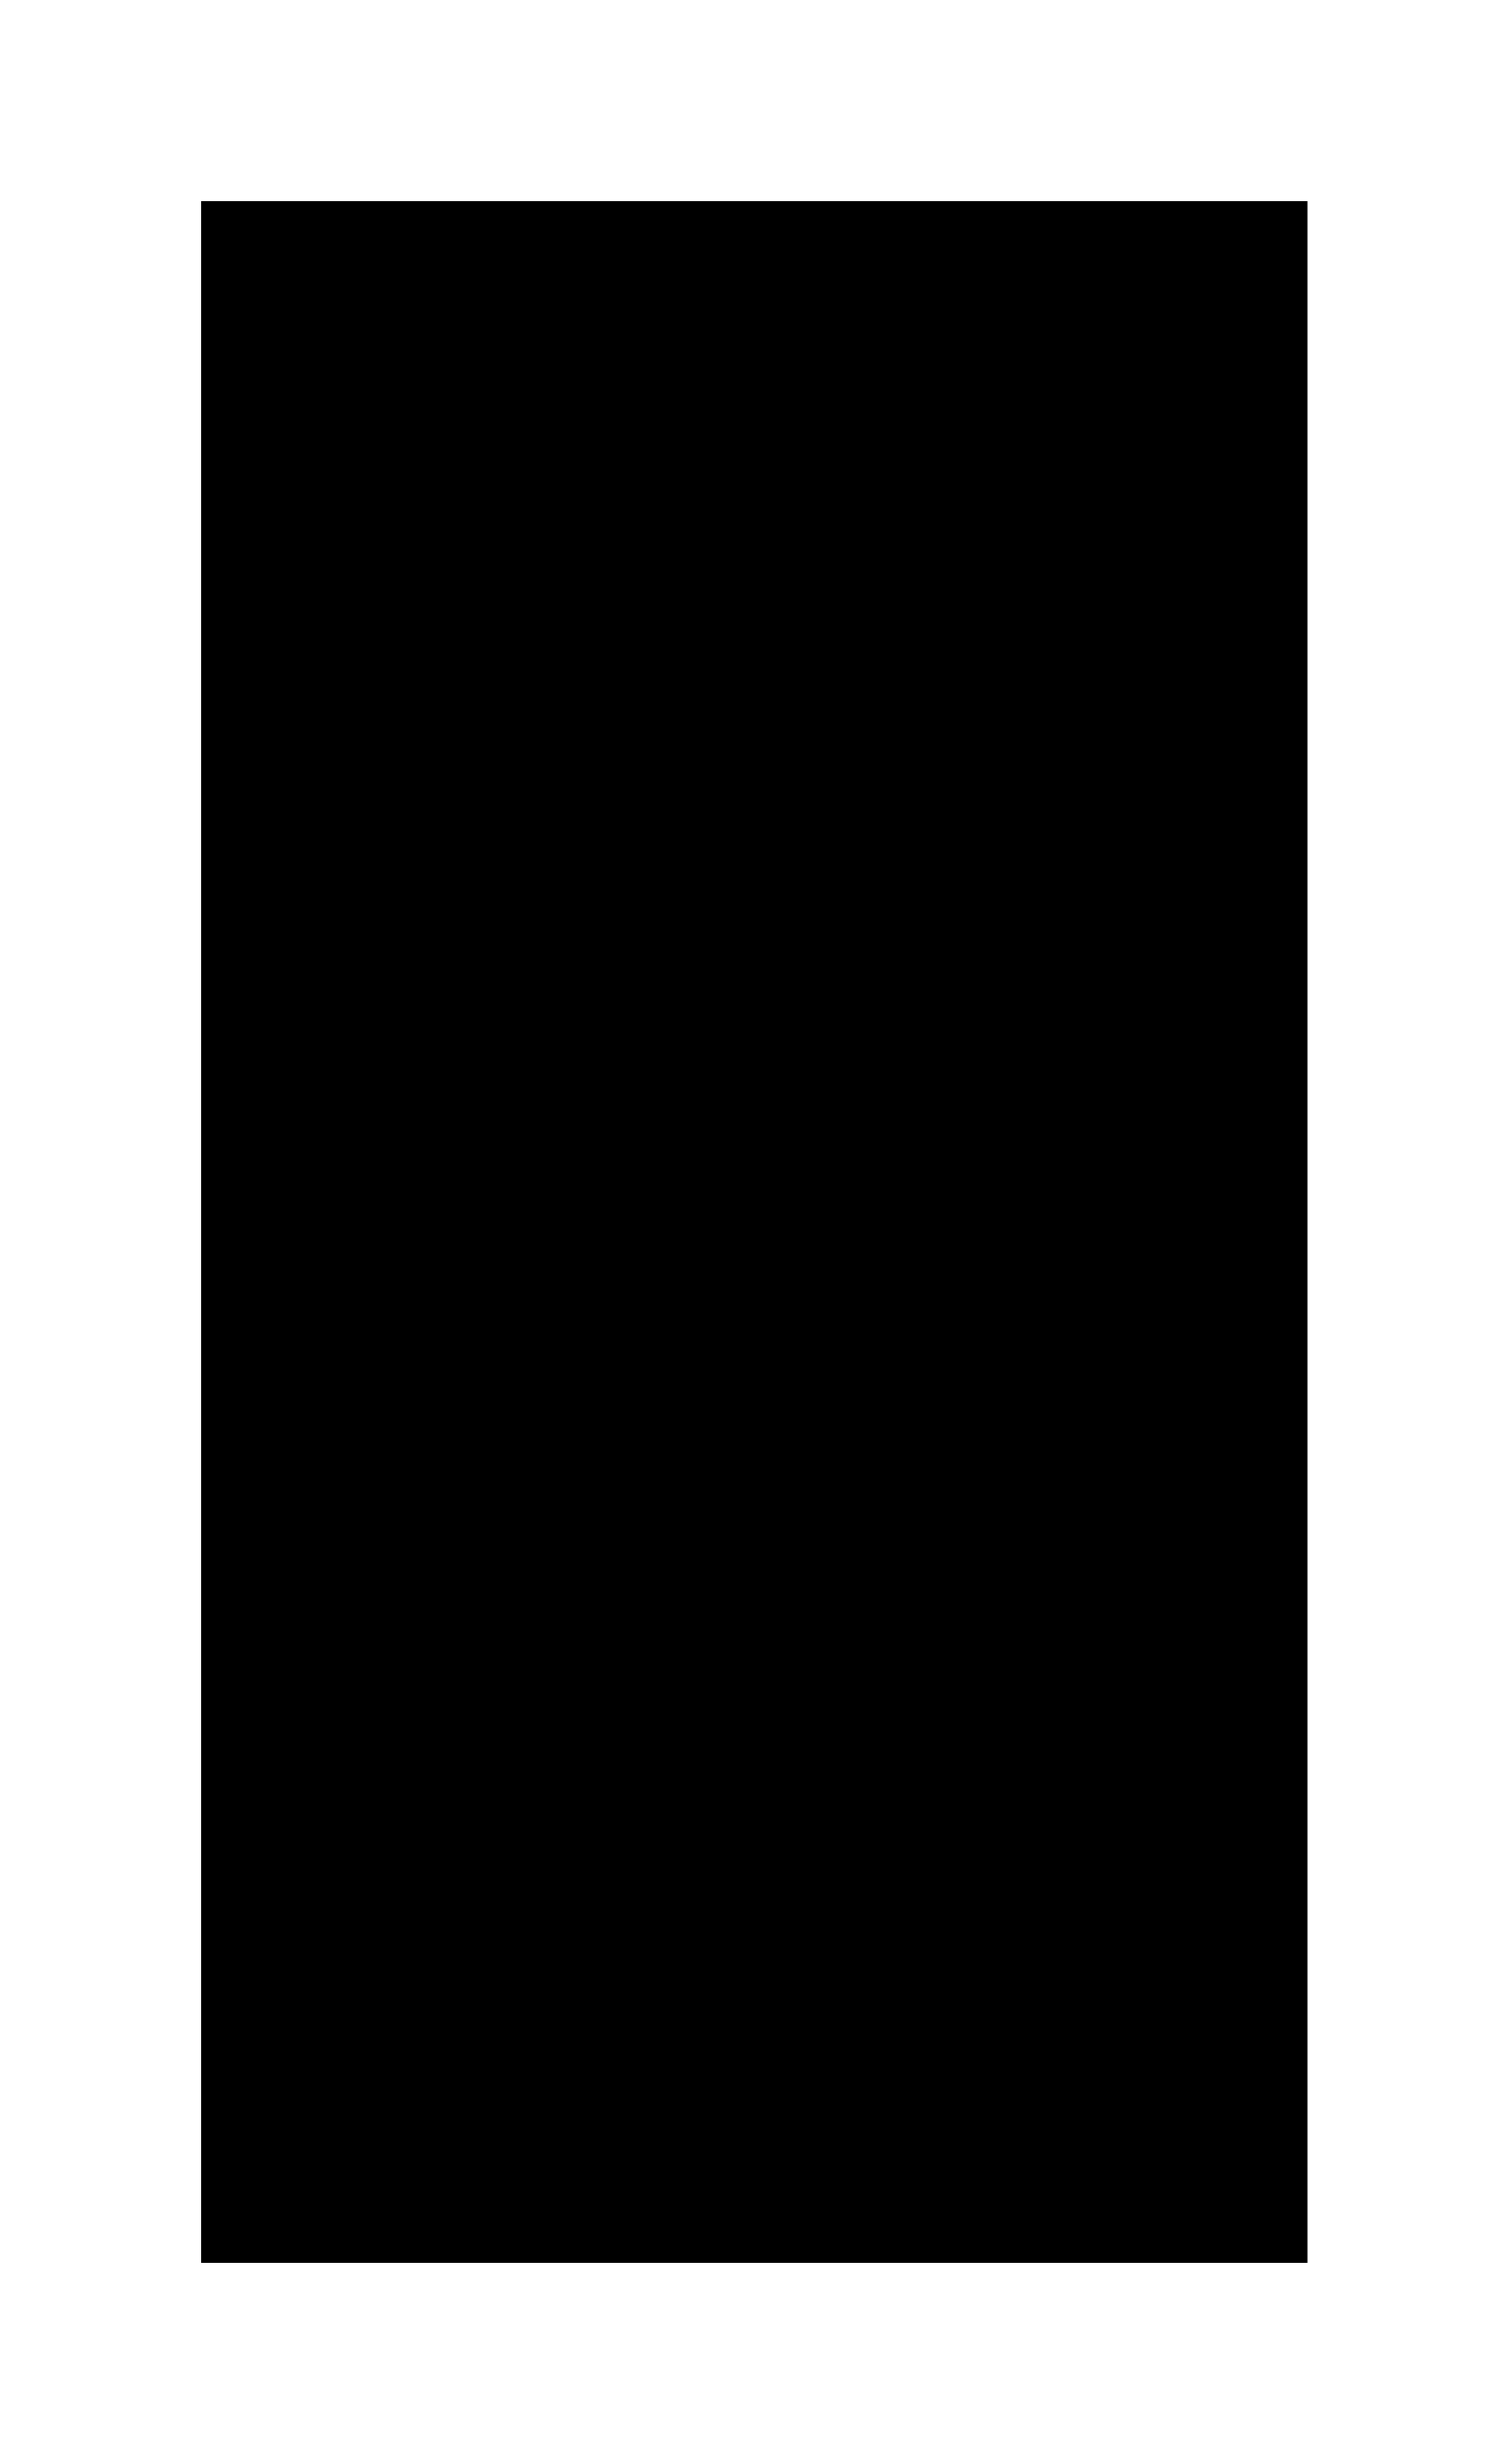
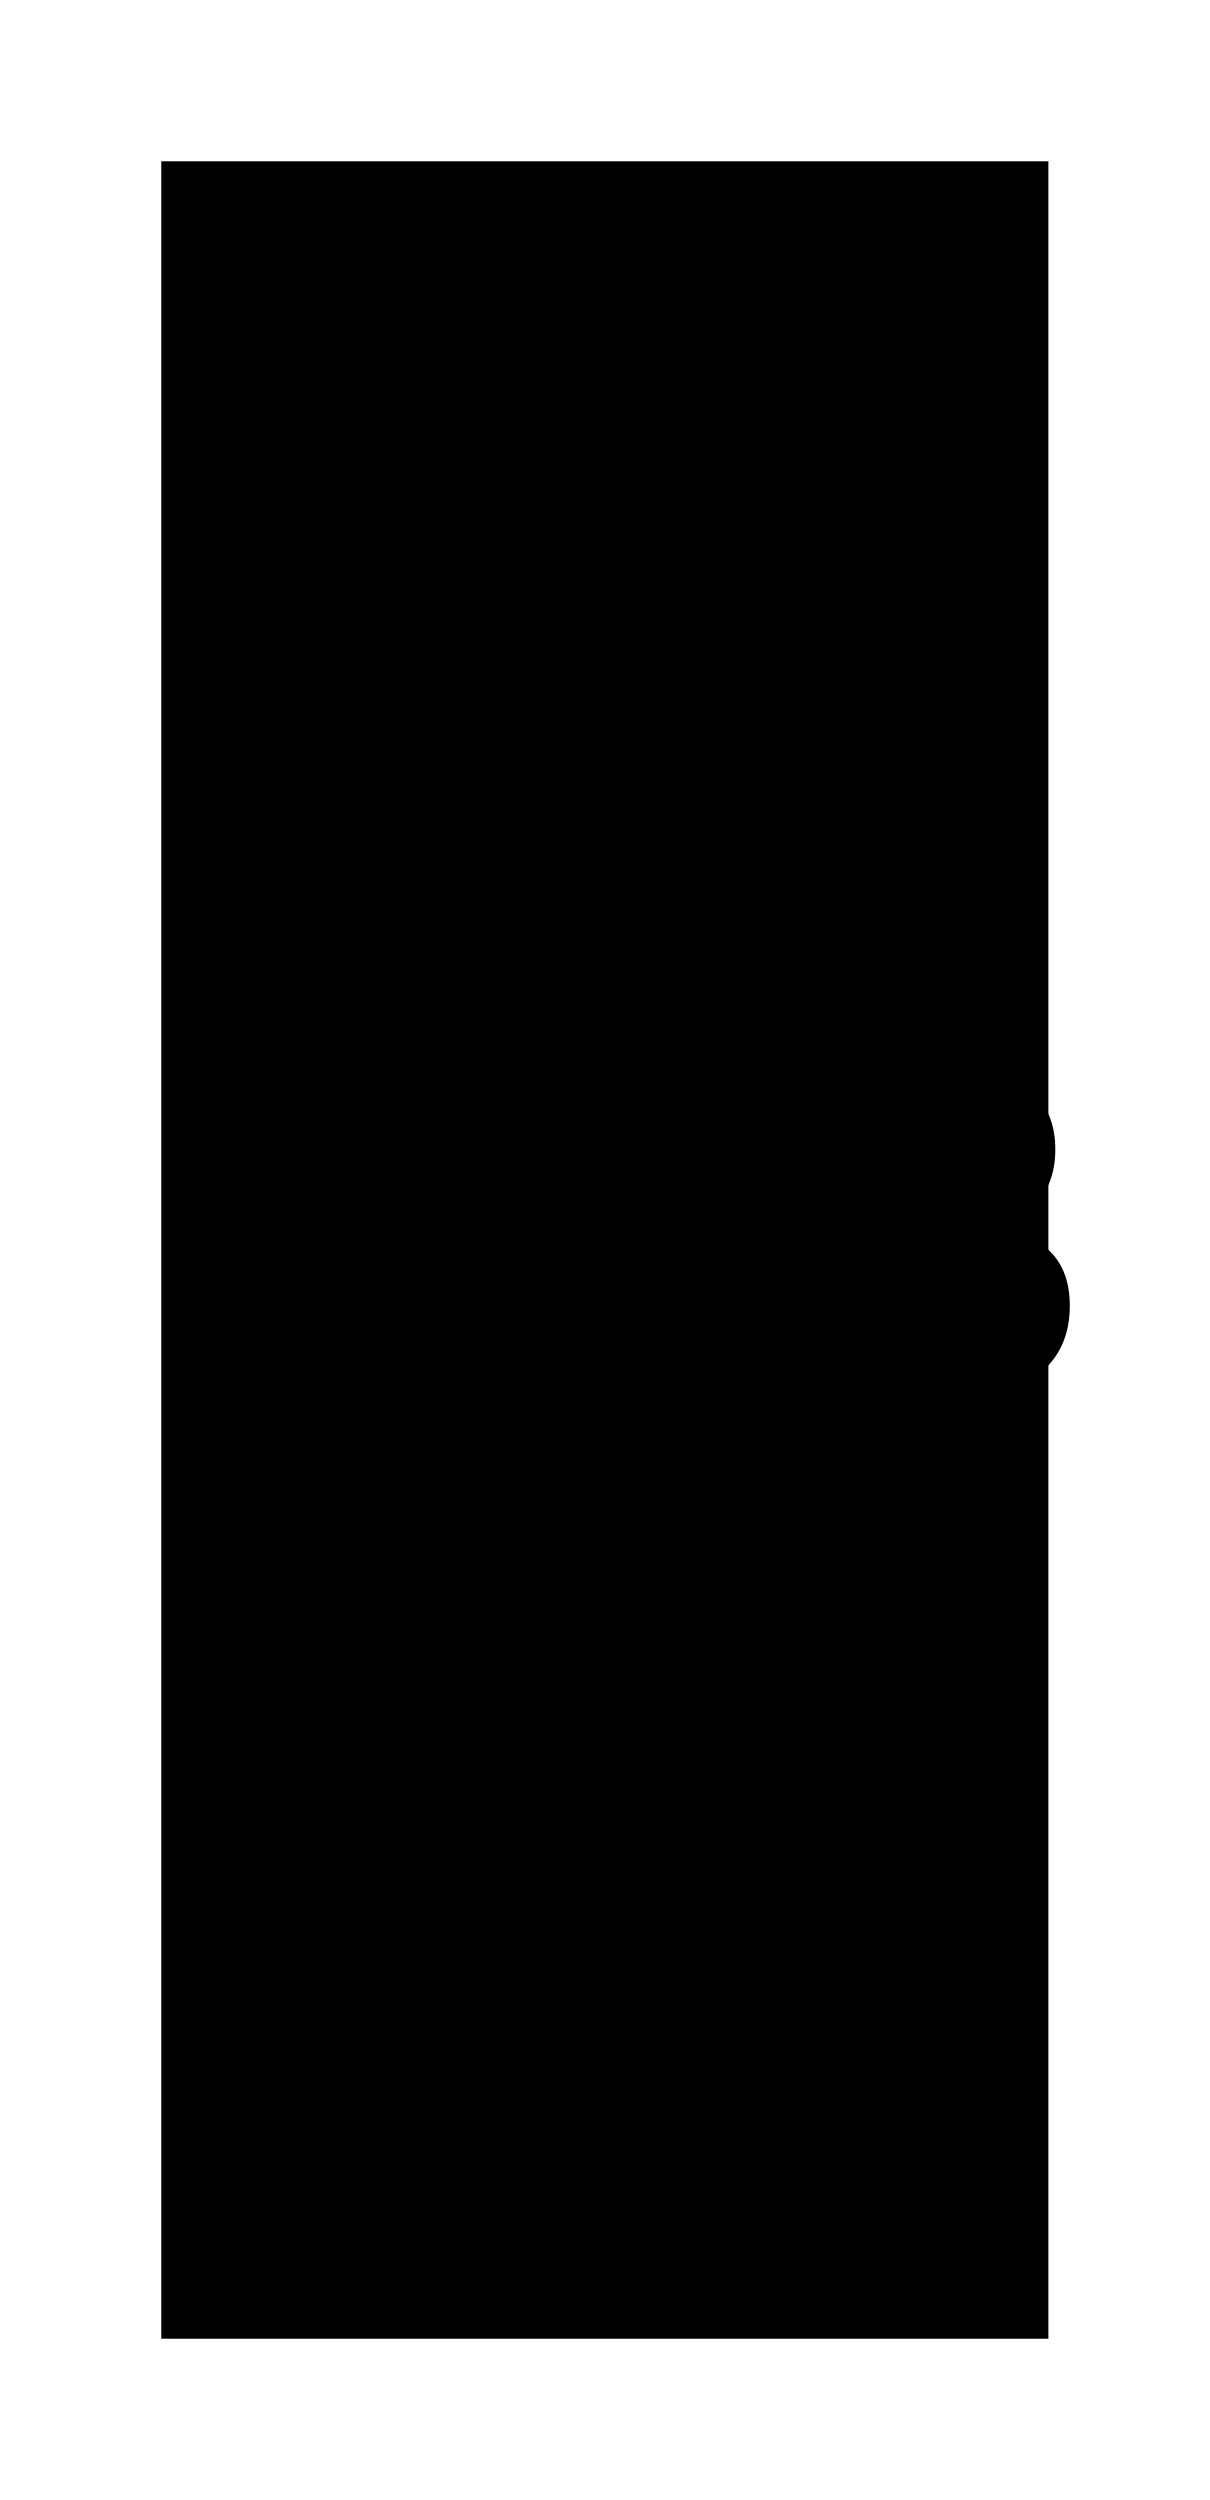
- <svg xmlns="http://www.w3.org/2000/svg" viewBox="401 79 30 49">
+ <svg xmlns="http://www.w3.org/2000/svg" viewBox="401 79 30 62">
  <g id="rooms">
-     <path id="pracownie-bez-numeru-2" class="room" data-room-id="bez-numeru-2" data-level="pracownie" data-name="Pomieszczenie bez opisu" fill-rule="evenodd" clip-rule="evenodd" d="M405,83 L427,83 L427,124 L405,124 Z" />
+     <path id="pracownie-bez-numeru-2" class="room" data-room-id="bez-numeru-2" data-level="pracownie" data-name="03" fill-rule="evenodd" clip-rule="evenodd" d="M405,83 L427,83 L427,137 L405,137 Z" tabindex="0" role="button" aria-label="03" />
  </g>
-   <g id="labels" />
+   <g id="labels">
+     <text class="room-label label-size-11">
+       <tspan x="416" y="113.52" class="label-number">03</tspan>
+     </text>
+   </g>
</svg>
